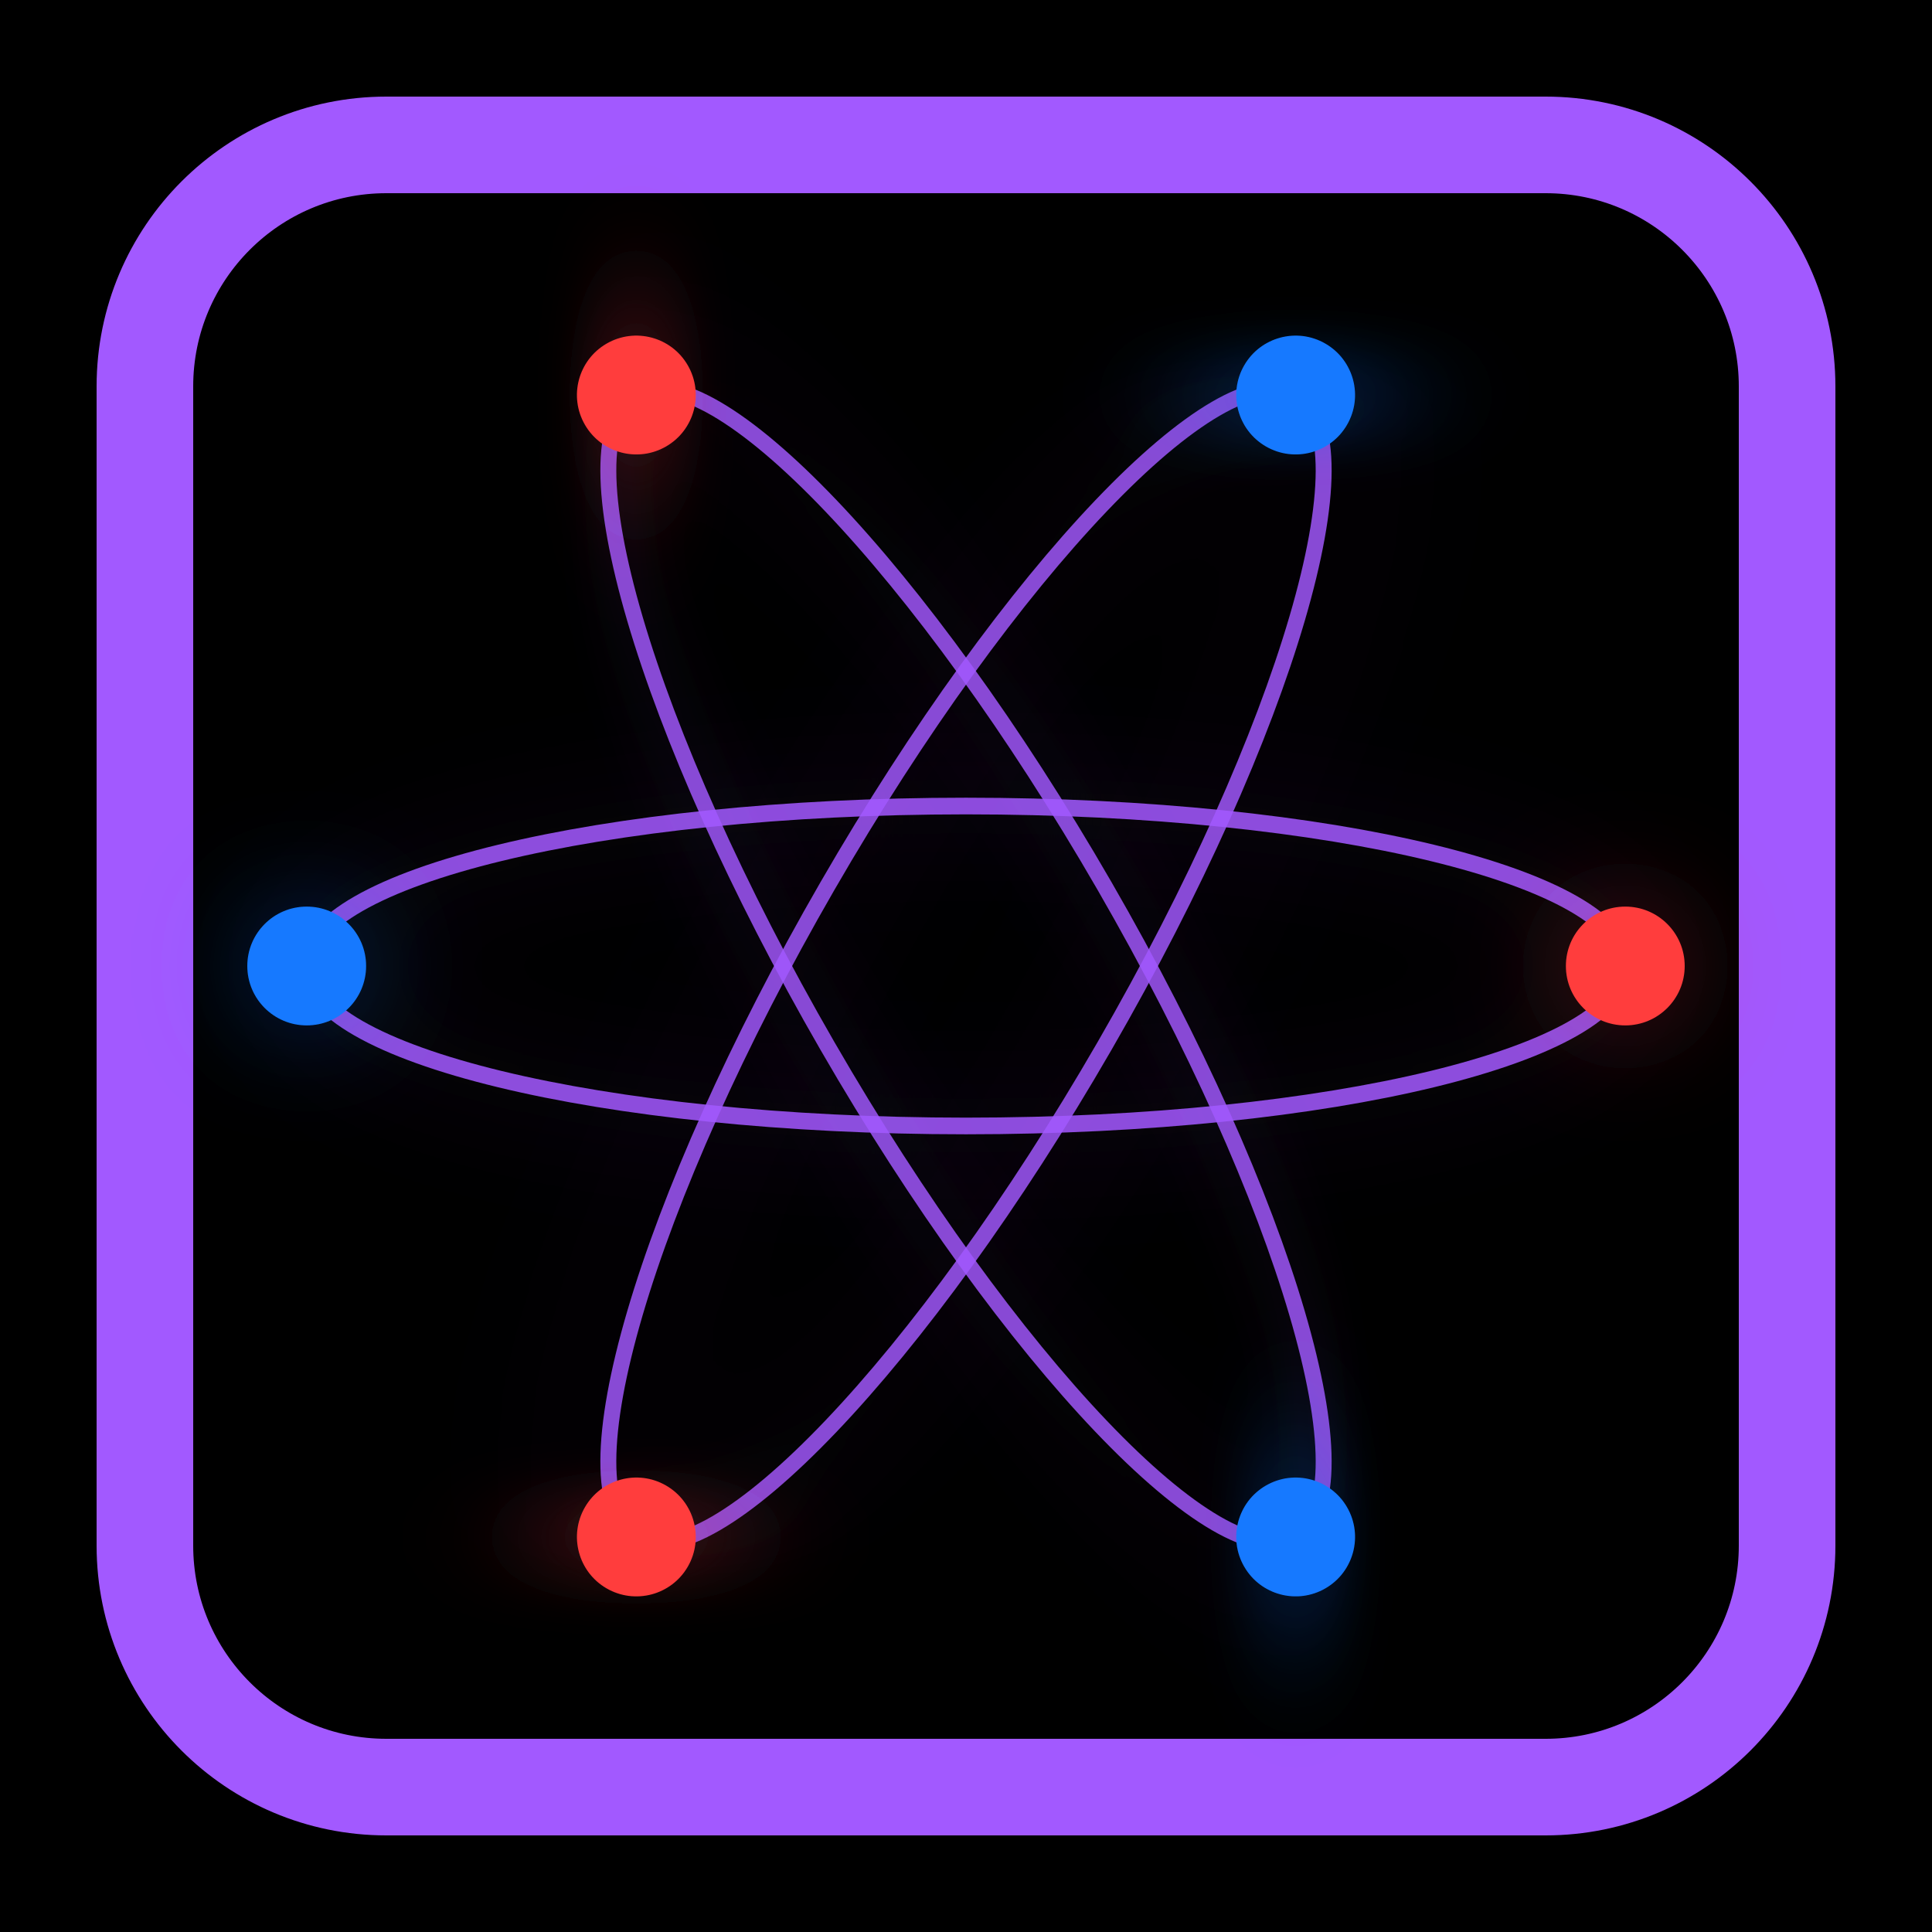
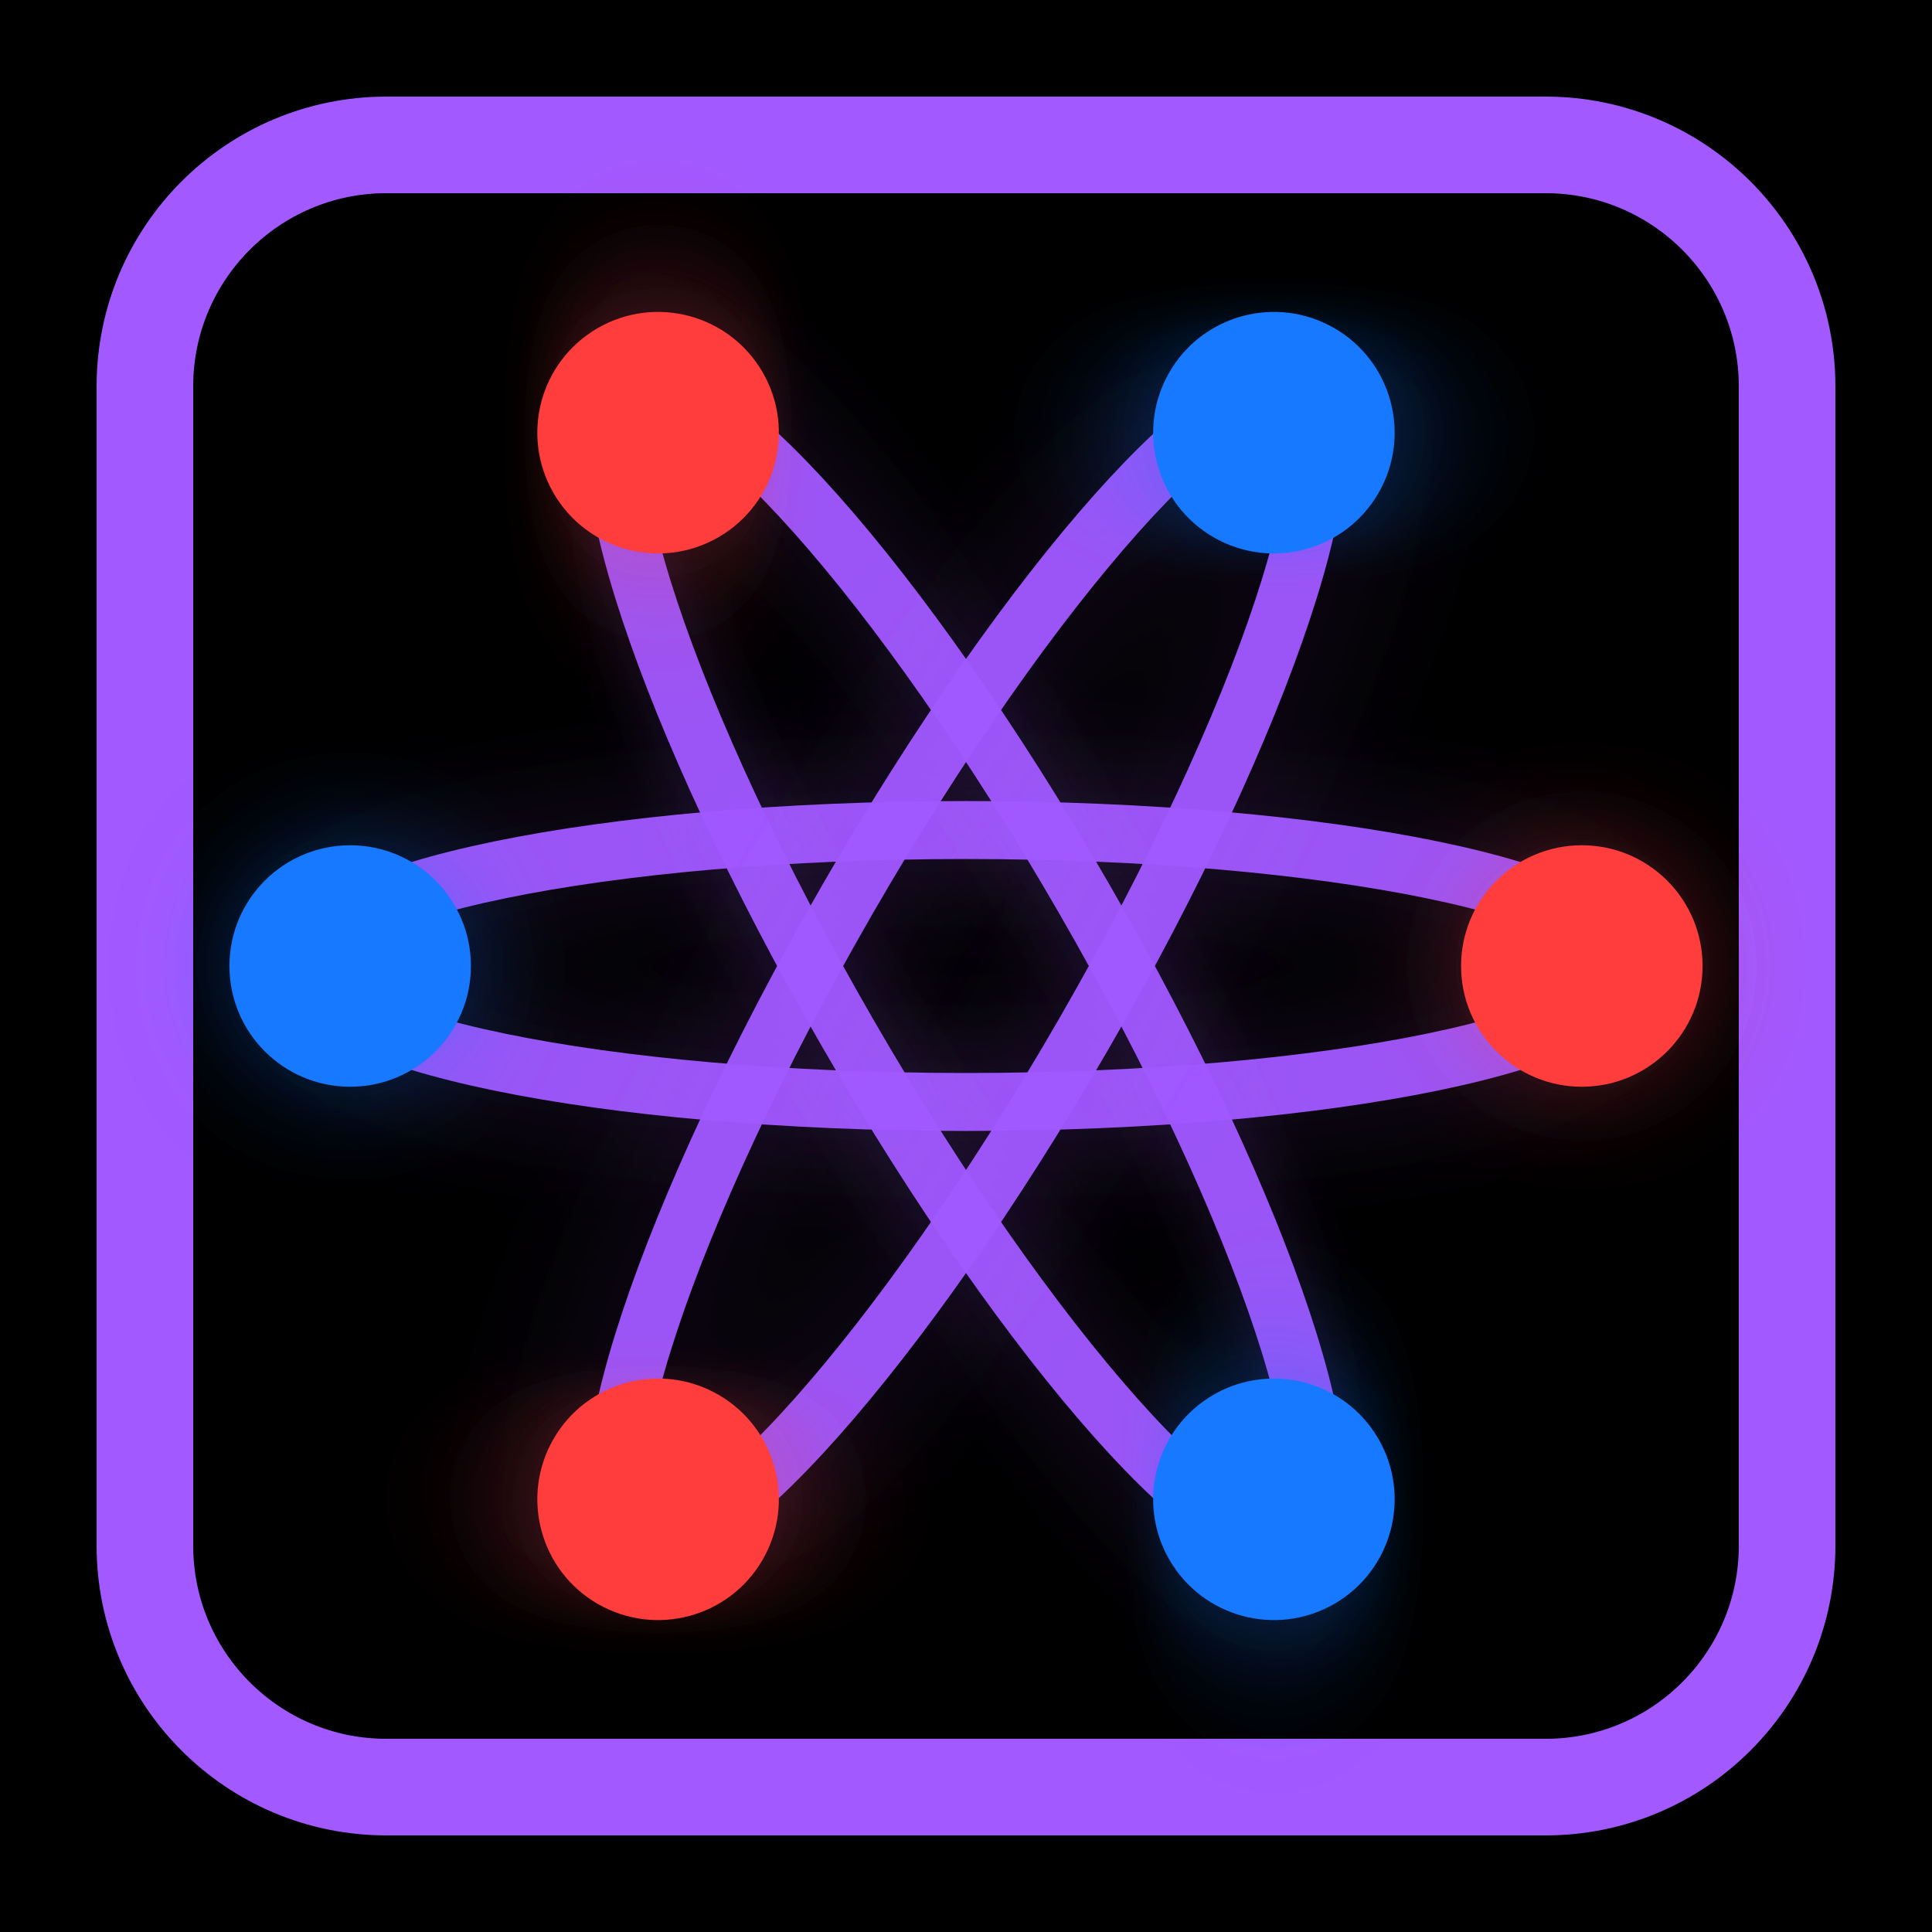
<svg xmlns="http://www.w3.org/2000/svg" viewBox="0 0 80 80" role="img" aria-labelledby="title desc">
  <rect width="80" height="80" fill="#000000" />
  <rect x="6.00" y="6.00" width="68.00" height="68.00" rx="10.00" fill="none" stroke="#a259ff" stroke-width="4" />
  <svg x="4.00" y="4.00" width="72" height="72" viewBox="0 0 120 120" aria-hidden="true">
-     <ellipse cx="60" cy="60" rx="45.5" ry="11.04" fill="none" stroke="rgba(162, 89, 255, 0.96)" stroke-width="1.15" opacity="0.9" style="filter:drop-shadow(0 0 4px rgba(162, 89, 255, 0.20))" />
-     <circle cx="14.5" cy="60" r="4.1" fill="#1879ff" vector-effect="non-scaling-stroke" style="filter:drop-shadow(0 0 4px rgba(24, 121, 255, 0.34))" />
-     <circle cx="105.5" cy="60" r="4.1" fill="#ff3d3d" vector-effect="non-scaling-stroke" style="filter:drop-shadow(0 0 4px rgba(255, 61, 61, 0.32))" />
+     <ellipse cx="60" cy="60" rx="45.5" ry="9.384" fill="none" stroke="rgba(162, 89, 255, 0.96)" stroke-width="4" style="filter:drop-shadow(0 0 4px rgba(162, 89, 255, 0.20))" />
+     <circle cx="17.5" cy="60" r="8.333" fill="#1879ff" vector-effect="non-scaling-stroke" style="filter:drop-shadow(0 0 4px rgba(24, 121, 255, 0.34))" />
+     <circle cx="102.5" cy="60" r="8.333" fill="#ff3d3d" vector-effect="non-scaling-stroke" style="filter:drop-shadow(0 0 4px rgba(255, 61, 61, 0.32))" />
    <g transform="rotate(60 60 60)">
-       <ellipse cx="60" cy="60" rx="45.5" ry="11.04" fill="none" stroke="rgba(162, 89, 255, 0.96)" stroke-width="1.1" opacity="0.87" style="filter:drop-shadow(0 0 4px rgba(162, 89, 255, 0.20))" />
-       <circle cx="14.5" cy="60" r="4.1" fill="#ff3d3d" vector-effect="non-scaling-stroke" style="filter:drop-shadow(0 0 4px rgba(255, 61, 61, 0.32))" />
-       <circle cx="105.5" cy="60" r="4.1" fill="#1879ff" vector-effect="non-scaling-stroke" style="filter:drop-shadow(0 0 4px rgba(24, 121, 255, 0.34))" />
+       <ellipse cx="60" cy="60" rx="45.5" ry="9.384" fill="none" stroke="rgba(162, 89, 255, 0.96)" stroke-width="4" style="filter:drop-shadow(0 0 4px rgba(162, 89, 255, 0.20))" />
+       <circle cx="17.5" cy="60" r="8.333" fill="#ff3d3d" vector-effect="non-scaling-stroke" style="filter:drop-shadow(0 0 4px rgba(255, 61, 61, 0.32))" />
+       <circle cx="102.5" cy="60" r="8.333" fill="#1879ff" vector-effect="non-scaling-stroke" style="filter:drop-shadow(0 0 4px rgba(24, 121, 255, 0.34))" />
    </g>
    <g transform="rotate(-60 60 60)">
-       <ellipse cx="60" cy="60" rx="45.5" ry="11.04" fill="none" stroke="rgba(162, 89, 255, 0.96)" stroke-width="1.1" opacity="0.87" style="filter:drop-shadow(0 0 4px rgba(162, 89, 255, 0.20))" />
-       <circle cx="14.5" cy="60" r="4.1" fill="#ff3d3d" vector-effect="non-scaling-stroke" style="filter:drop-shadow(0 0 4px rgba(255, 61, 61, 0.32))" />
-       <circle cx="105.5" cy="60" r="4.1" fill="#1879ff" vector-effect="non-scaling-stroke" style="filter:drop-shadow(0 0 4px rgba(24, 121, 255, 0.34))" />
+       <ellipse cx="60" cy="60" rx="45.5" ry="9.384" fill="none" stroke="rgba(162, 89, 255, 0.96)" stroke-width="4" style="filter:drop-shadow(0 0 4px rgba(162, 89, 255, 0.20))" />
+       <circle cx="17.5" cy="60" r="8.333" fill="#ff3d3d" vector-effect="non-scaling-stroke" style="filter:drop-shadow(0 0 4px rgba(255, 61, 61, 0.32))" />
+       <circle cx="102.5" cy="60" r="8.333" fill="#1879ff" vector-effect="non-scaling-stroke" style="filter:drop-shadow(0 0 4px rgba(24, 121, 255, 0.34))" />
    </g>
  </svg>
</svg>
